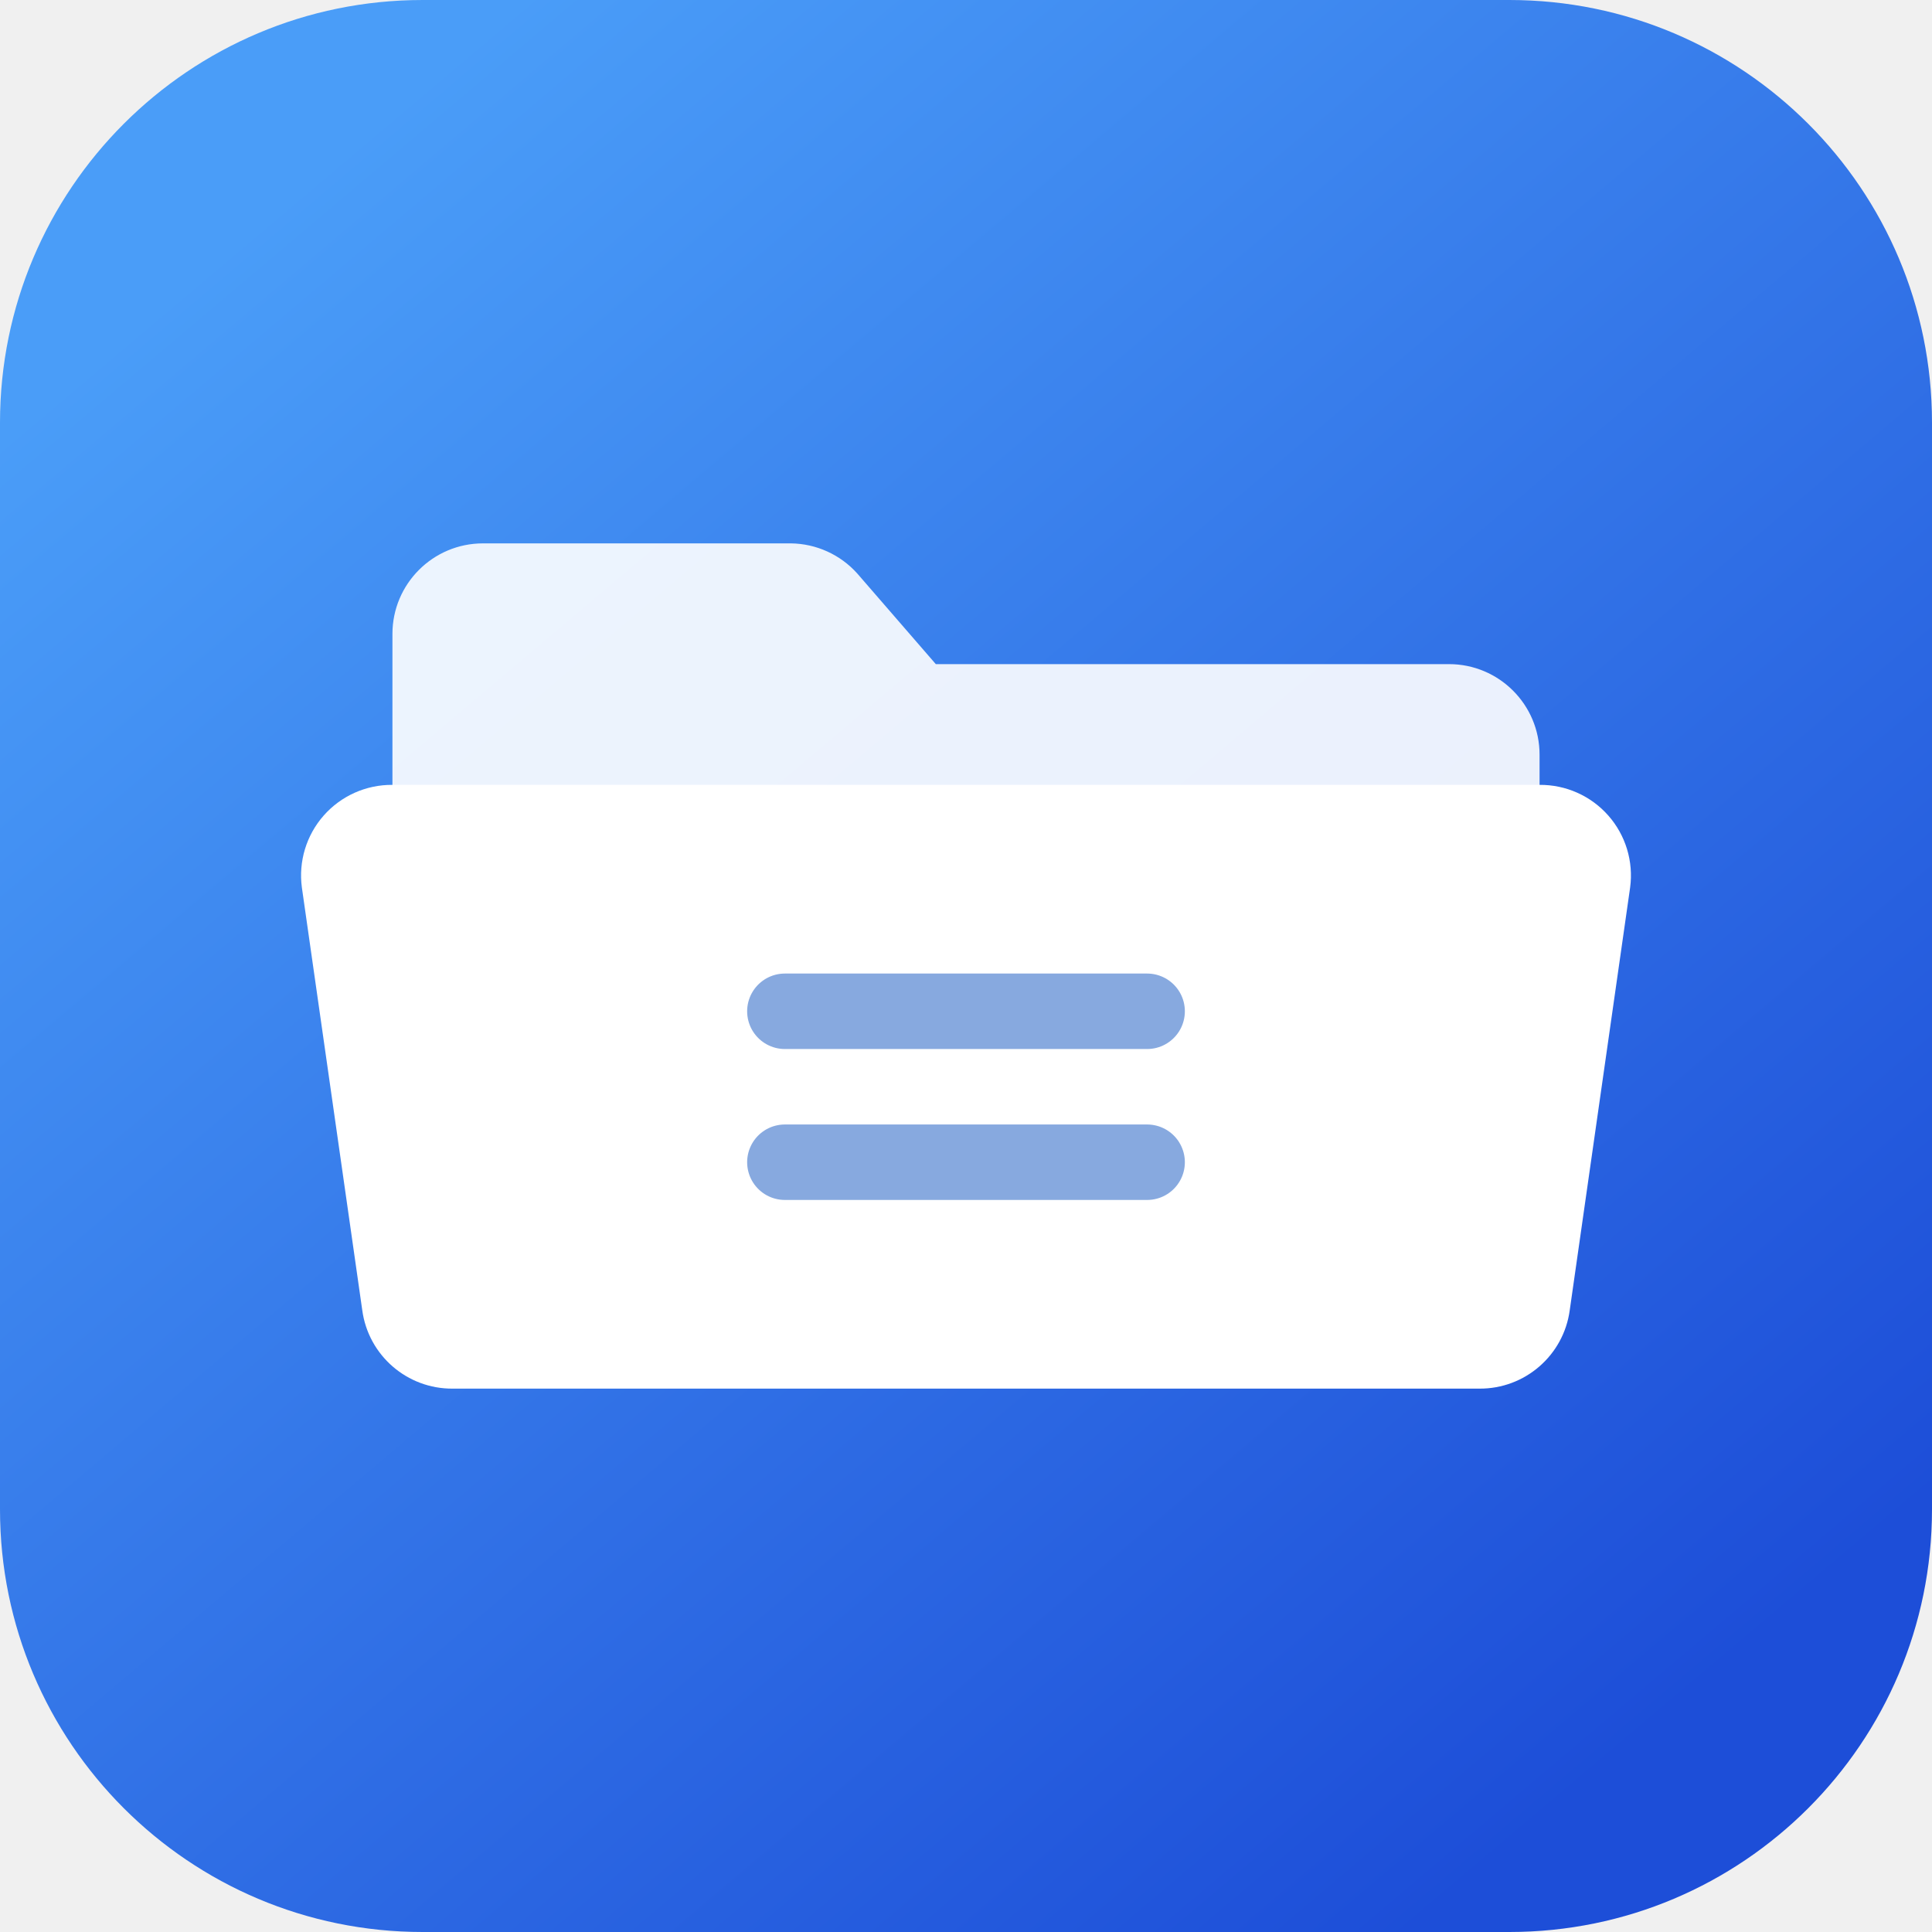
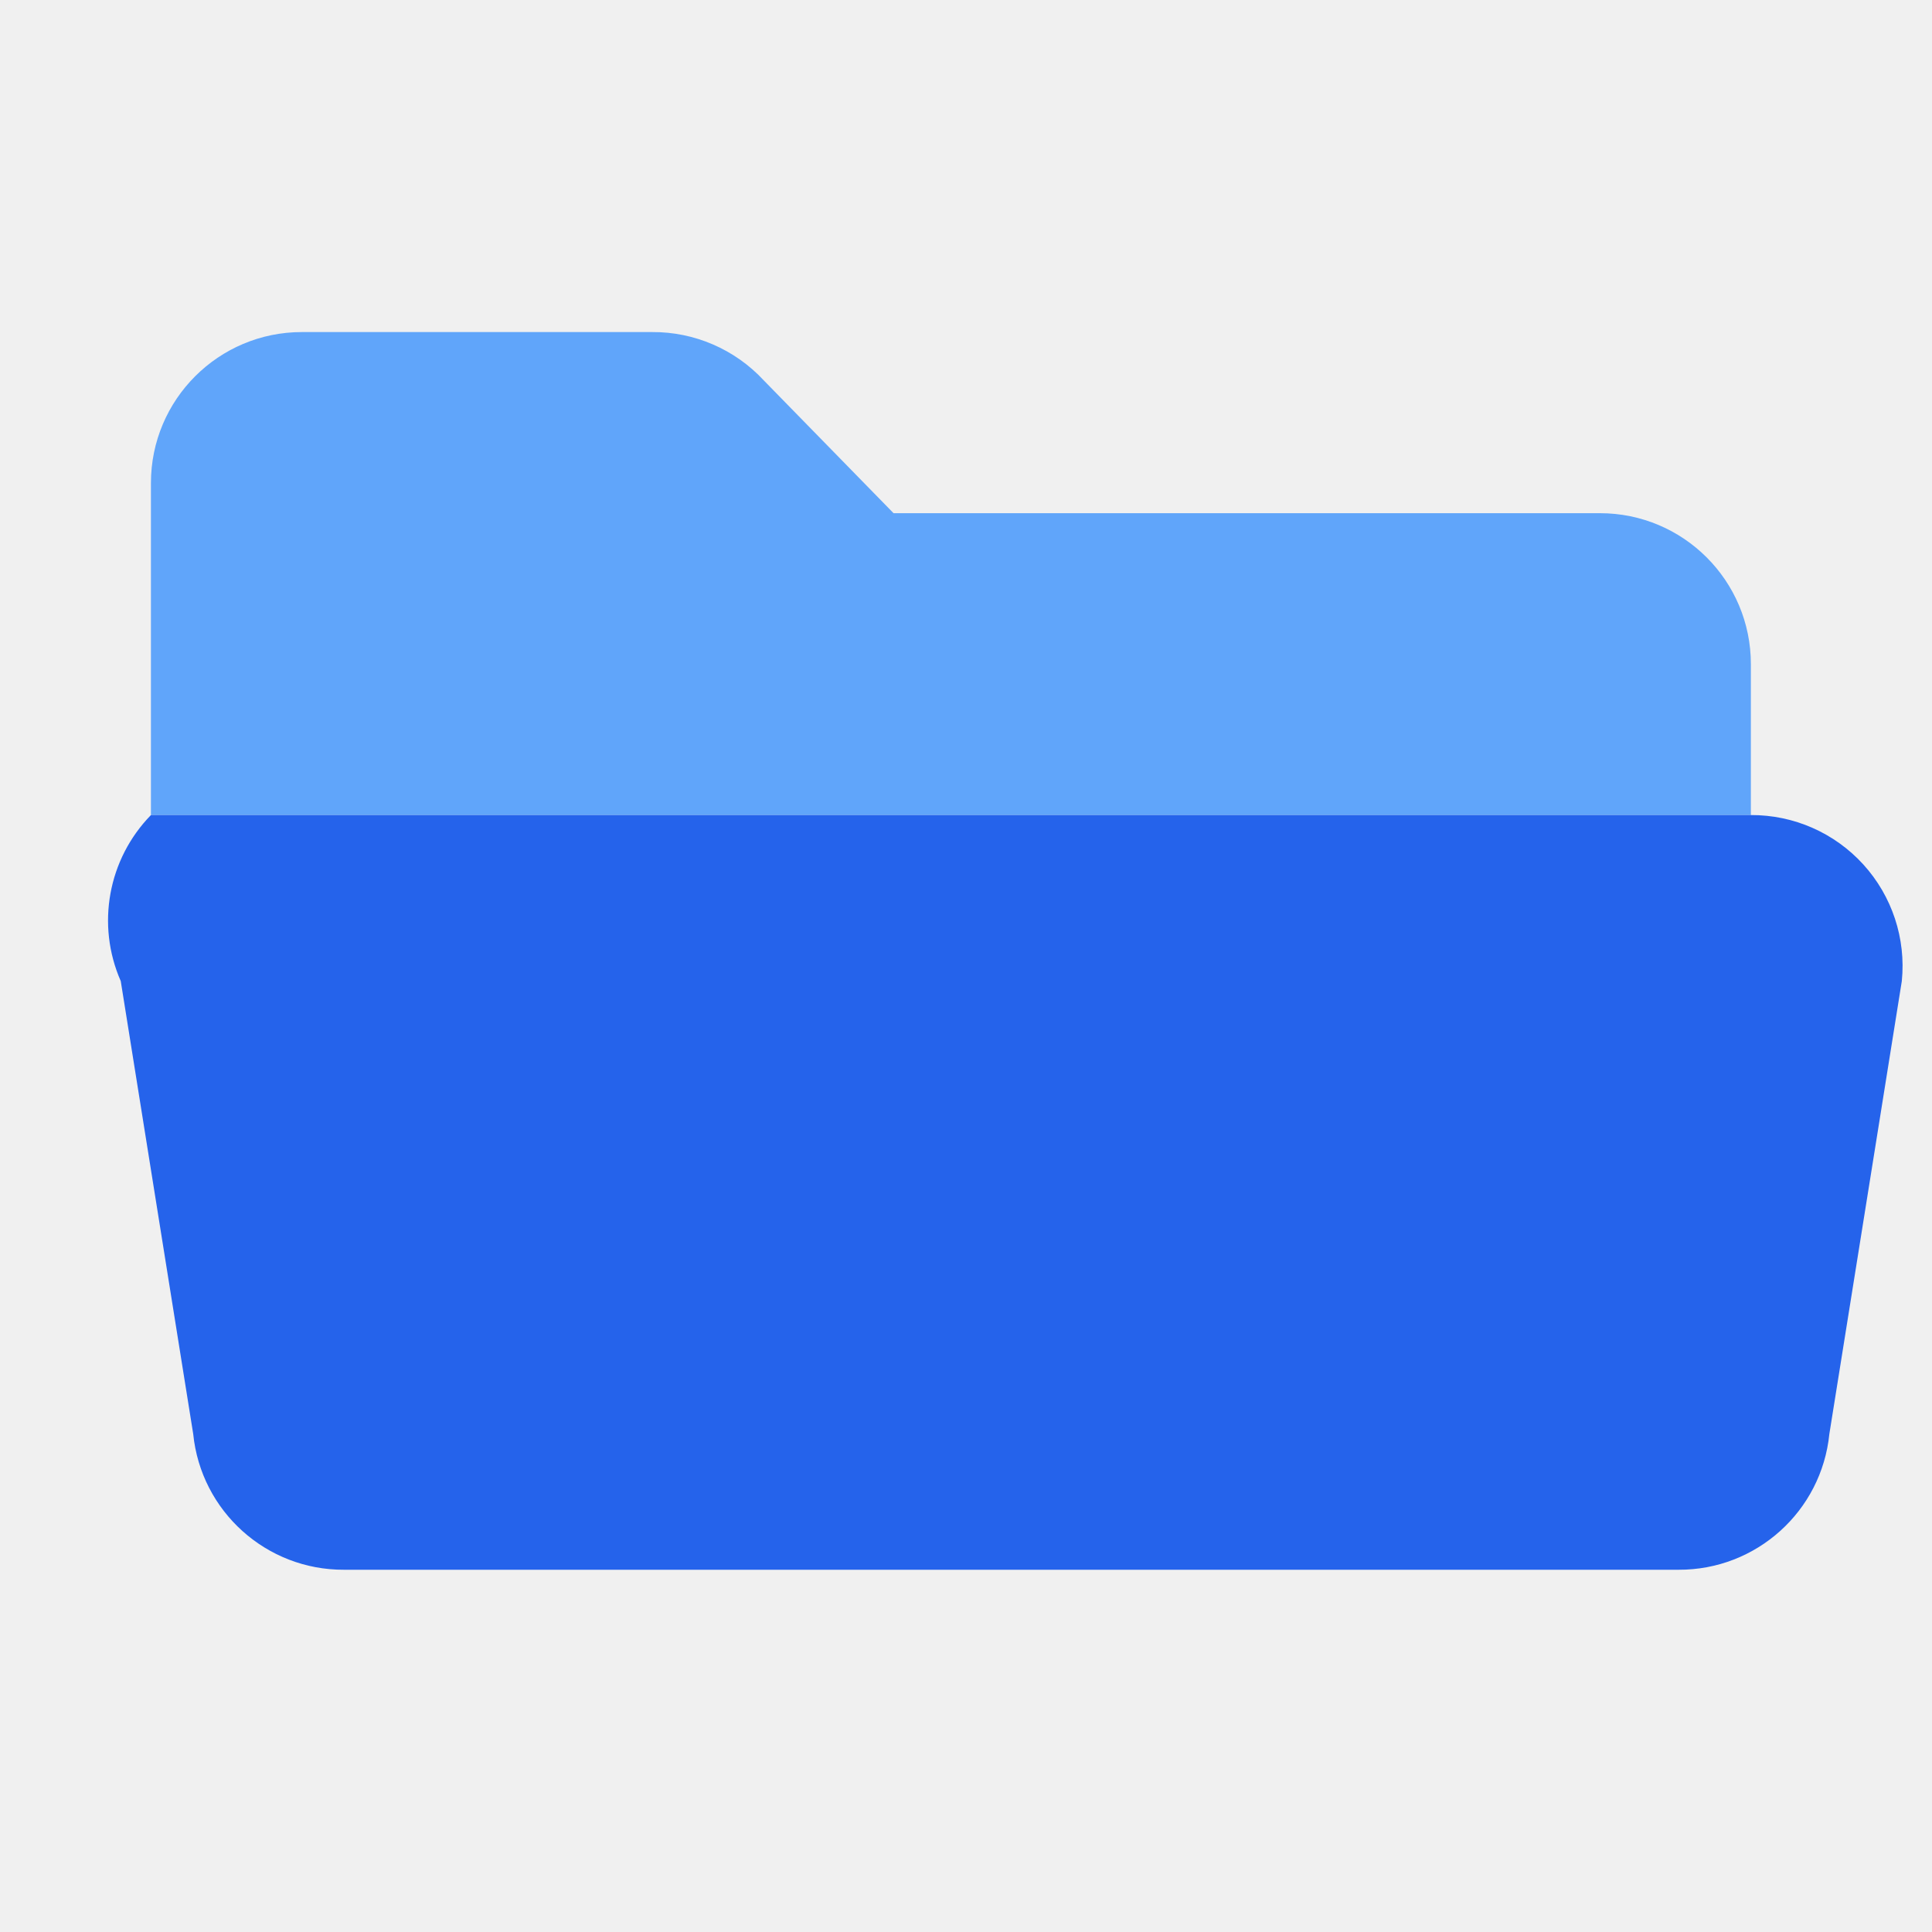
<svg xmlns="http://www.w3.org/2000/svg" viewBox="0 0 64 64" role="img" aria-label="DBX Files">
-   <defs>
-     <linearGradient id="files-bg" x1="10" y1="6" x2="54" y2="58" gradientUnits="userSpaceOnUse">
-       <stop stop-color="#4a9df8" />
-       <stop offset="1" stop-color="#1d4ed8" />
-     </linearGradient>
-   </defs>
-   <rect width="64" height="64" rx="14" fill="url(#files-bg)" />
-   <path d="M13 21a3 3 0 0 1 3-3h10.2a3 3 0 0 1 2.2 1l2.6 3H48a3 3 0 0 1 3 3v4H13z" fill="#fff" opacity="0.9" />
-   <path d="M13 26h38a3 3 0 0 1 3 3.4l-2 14a3 3 0 0 1-3 2.6H15a3 3 0 0 1-3-2.6l-2-14A3 3 0 0 1 13 26z" fill="#fff" />
-   <path d="M26 33.5h12M26 38.5h12" stroke="#2563c4" stroke-opacity="0.55" stroke-width="2.5" stroke-linecap="round" />
+   <path d="M5 16a5 5 0 0 1 5-5h11.6a5 5 0 0 1 3.7 1.6L29.6 17H53a5 5 0 0 1 5 5v5H5z" fill="#60a5fa" />
+   <path d="M5 27h53a5 5 0 0 1 5 5.5l-2.4 15a5 5 0 0 1-5 4.5H11.4a5 5 0 0 1-5-4.5L4 32.5A5 5 0 0 1 5 27z" fill="#2563eb" />
</svg>
